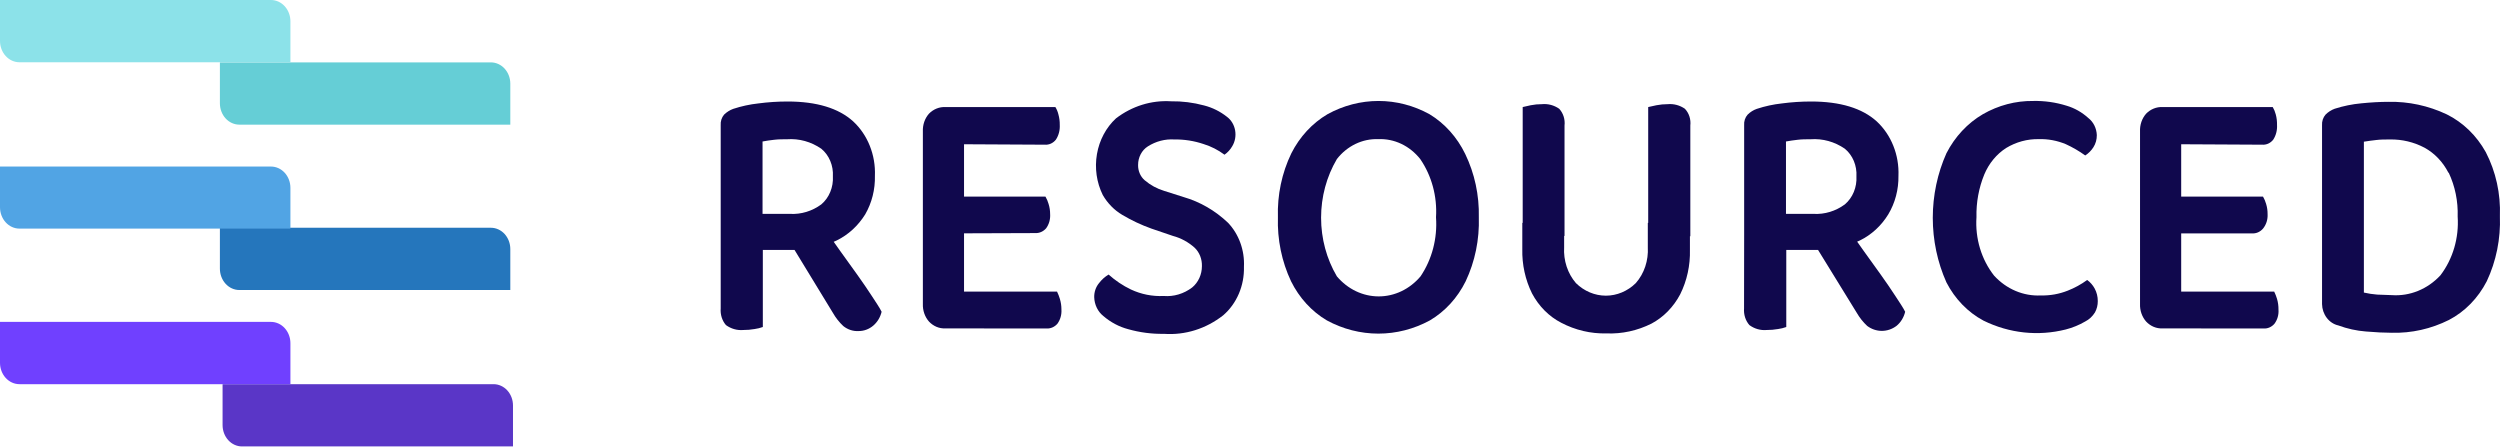
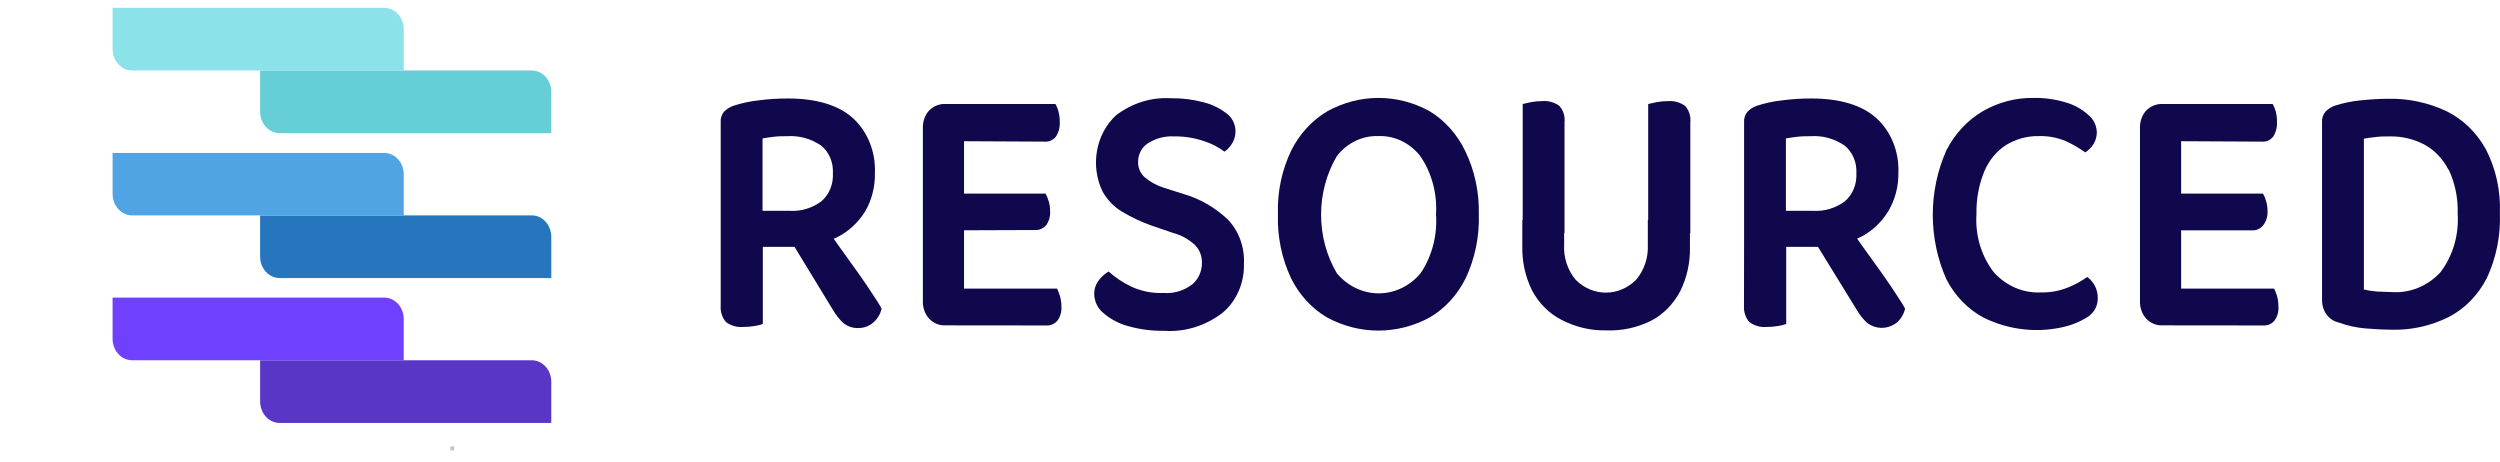
- <svg xmlns="http://www.w3.org/2000/svg" width="168" height="30" viewBox="0 0 168 30" fill="none">
-   <path d="M53.296 16.795H48.431V8.419C48.421 8.289 48.437 8.157 48.476 8.034C48.516 7.91 48.578 7.798 48.66 7.702C48.839 7.529 49.048 7.397 49.275 7.315C49.825 7.135 50.39 7.012 50.962 6.95C51.612 6.864 52.267 6.821 52.923 6.821C54.884 6.821 56.355 7.272 57.33 8.154C57.813 8.601 58.197 9.163 58.45 9.798C58.704 10.432 58.822 11.123 58.794 11.815C58.816 12.732 58.588 13.634 58.14 14.409C57.663 15.174 57.003 15.779 56.231 16.157C55.307 16.603 54.305 16.82 53.296 16.795ZM48.431 15.72H51.262V21.975C51.084 22.04 50.9 22.085 50.713 22.111C50.46 22.155 50.204 22.177 49.948 22.176C49.538 22.212 49.128 22.096 48.784 21.846C48.656 21.698 48.559 21.522 48.498 21.329C48.437 21.136 48.414 20.931 48.431 20.728V15.72ZM51.243 14.373H53.093C53.837 14.414 54.573 14.19 55.192 13.735C55.452 13.515 55.659 13.228 55.794 12.899C55.93 12.571 55.99 12.211 55.97 11.851C55.99 11.495 55.93 11.139 55.794 10.815C55.659 10.491 55.452 10.21 55.192 9.995C54.505 9.522 53.7 9.299 52.89 9.358C52.596 9.358 52.302 9.358 52.021 9.393C51.739 9.429 51.478 9.458 51.243 9.508V14.373ZM52.916 16.014L55.322 15.254C55.695 15.792 56.081 16.329 56.473 16.881L57.611 18.464C57.977 18.98 58.304 19.453 58.591 19.897C58.879 20.341 59.108 20.671 59.245 20.951C59.156 21.322 58.956 21.651 58.678 21.886C58.401 22.12 58.059 22.247 57.709 22.247C57.337 22.271 56.969 22.152 56.669 21.911C56.396 21.655 56.16 21.356 55.97 21.022L52.916 16.014Z" fill="#10084D" />
-   <path d="M64.783 17.003H62.017V8.834C62.007 8.615 62.039 8.395 62.109 8.189C62.18 7.983 62.289 7.795 62.429 7.638C62.578 7.487 62.751 7.37 62.941 7.294C63.131 7.218 63.333 7.184 63.534 7.194C63.782 7.194 64.03 7.22 64.273 7.272C64.445 7.3 64.616 7.341 64.783 7.394V17.003ZM62.017 12.209H64.783V21.868C64.616 21.921 64.445 21.962 64.273 21.989C64.03 22.041 63.782 22.068 63.534 22.068C63.331 22.079 63.128 22.044 62.938 21.965C62.748 21.886 62.575 21.765 62.429 21.61C62.291 21.454 62.183 21.268 62.112 21.065C62.041 20.862 62.009 20.645 62.017 20.427V12.209ZM63.534 9.687V7.194H70.922C71.015 7.345 71.083 7.512 71.125 7.688C71.19 7.92 71.221 8.162 71.216 8.405C71.235 8.755 71.142 9.102 70.955 9.386C70.863 9.502 70.748 9.592 70.618 9.651C70.489 9.709 70.349 9.734 70.21 9.723L63.534 9.687ZM63.534 15.684V13.212H70.255C70.345 13.366 70.416 13.532 70.465 13.707C70.534 13.926 70.569 14.156 70.569 14.387C70.592 14.731 70.497 15.071 70.301 15.34C70.206 15.449 70.091 15.534 69.964 15.59C69.836 15.646 69.699 15.67 69.562 15.663L63.534 15.684ZM63.534 22.068V19.596H71.033C71.109 19.753 71.173 19.916 71.223 20.084C71.293 20.314 71.329 20.556 71.328 20.8C71.351 21.143 71.255 21.484 71.059 21.753C70.965 21.862 70.85 21.947 70.722 22.003C70.595 22.058 70.458 22.083 70.321 22.075L63.534 22.068Z" fill="#10084D" />
-   <path d="M78.193 19.89C78.875 19.947 79.554 19.744 80.115 19.317C80.318 19.15 80.482 18.933 80.596 18.685C80.709 18.436 80.769 18.162 80.769 17.884C80.776 17.652 80.736 17.422 80.653 17.209C80.569 16.995 80.444 16.805 80.285 16.652C79.86 16.269 79.362 15.998 78.827 15.856L77.376 15.362C76.698 15.12 76.041 14.811 75.414 14.438C74.881 14.124 74.431 13.665 74.107 13.105C73.691 12.265 73.553 11.294 73.715 10.356C73.877 9.417 74.329 8.568 74.996 7.953C76.076 7.129 77.376 6.726 78.69 6.807C79.439 6.796 80.186 6.889 80.913 7.086C81.469 7.227 81.993 7.487 82.456 7.853C82.739 8.065 82.934 8.39 83 8.759C83.066 9.127 82.997 9.51 82.809 9.823C82.676 10.055 82.497 10.251 82.286 10.396C81.856 10.075 81.381 9.834 80.88 9.68C80.245 9.466 79.583 9.362 78.919 9.372C78.295 9.332 77.674 9.494 77.134 9.838C76.934 9.964 76.769 10.146 76.654 10.365C76.539 10.584 76.479 10.832 76.48 11.084C76.476 11.281 76.513 11.475 76.589 11.653C76.665 11.831 76.778 11.987 76.918 12.109C77.307 12.44 77.751 12.683 78.226 12.825L79.533 13.241C80.637 13.558 81.659 14.149 82.521 14.968C82.884 15.348 83.168 15.811 83.353 16.323C83.538 16.834 83.62 17.384 83.593 17.934C83.609 18.558 83.491 19.177 83.249 19.742C83.007 20.306 82.648 20.802 82.201 21.187C81.045 22.095 79.638 22.535 78.219 22.434C77.406 22.449 76.594 22.343 75.807 22.119C75.202 21.959 74.635 21.658 74.146 21.237C73.962 21.092 73.81 20.902 73.704 20.682C73.597 20.462 73.538 20.218 73.531 19.969C73.525 19.626 73.637 19.294 73.845 19.038C74.026 18.797 74.248 18.597 74.499 18.45C74.954 18.857 75.458 19.195 75.996 19.453C76.69 19.777 77.44 19.926 78.193 19.89Z" fill="#10084D" />
-   <path d="M99.377 14.602C99.424 16.095 99.12 17.575 98.494 18.901C97.943 20.016 97.107 20.93 96.088 21.531C95.012 22.115 93.827 22.419 92.626 22.419C91.425 22.419 90.241 22.115 89.165 21.531C88.146 20.93 87.31 20.016 86.758 18.901C86.133 17.575 85.829 16.095 85.876 14.602C85.828 13.107 86.139 11.625 86.778 10.303C87.341 9.189 88.186 8.276 89.21 7.674C90.273 7.089 91.447 6.785 92.636 6.785C93.826 6.785 94.999 7.089 96.062 7.674C97.082 8.29 97.916 9.219 98.462 10.346C99.096 11.655 99.411 13.121 99.377 14.602ZM96.5 14.602C96.587 13.201 96.211 11.813 95.441 10.69C95.092 10.249 94.657 9.899 94.168 9.667C93.679 9.435 93.149 9.327 92.617 9.35C92.091 9.331 91.569 9.441 91.088 9.673C90.607 9.905 90.179 10.252 89.838 10.69C89.145 11.864 88.777 13.233 88.777 14.631C88.777 16.029 89.145 17.398 89.838 18.572C90.197 18.996 90.631 19.335 91.115 19.567C91.599 19.798 92.121 19.918 92.649 19.918C93.177 19.918 93.699 19.798 94.183 19.567C94.667 19.335 95.102 18.996 95.46 18.572C96.232 17.429 96.601 16.02 96.5 14.602Z" fill="#10084D" />
-   <path d="M105.136 15.856H102.325V7.194L102.867 7.072C103.115 7.023 103.367 6.999 103.619 7C104.025 6.961 104.432 7.069 104.776 7.308C104.912 7.454 105.015 7.632 105.077 7.828C105.14 8.025 105.16 8.234 105.136 8.44V15.856ZM107.947 22.405C106.899 22.43 105.86 22.185 104.914 21.689C104.092 21.266 103.408 20.579 102.952 19.718C102.5 18.805 102.275 17.777 102.299 16.738V14.975H105.11V16.616C105.084 17.055 105.141 17.495 105.277 17.91C105.413 18.324 105.626 18.703 105.901 19.023C106.454 19.567 107.171 19.869 107.915 19.869C108.658 19.869 109.375 19.567 109.928 19.023C110.207 18.705 110.423 18.326 110.561 17.912C110.699 17.498 110.758 17.056 110.733 16.616V14.975H113.563V16.795C113.59 17.834 113.364 18.863 112.91 19.776C112.461 20.628 111.789 21.315 110.981 21.746C110.031 22.222 108.992 22.448 107.947 22.405ZM113.59 15.878H110.759V7.194L111.314 7.072C111.565 7.024 111.819 7 112.073 7C112.477 6.964 112.88 7.072 113.224 7.308C113.361 7.452 113.466 7.63 113.53 7.827C113.593 8.023 113.614 8.234 113.59 8.44V15.878Z" fill="#10084D" />
-   <path d="M122.071 16.795H117.207V8.419C117.197 8.288 117.212 8.156 117.253 8.032C117.293 7.909 117.358 7.796 117.442 7.702C117.62 7.527 117.829 7.395 118.057 7.316C118.607 7.135 119.172 7.012 119.744 6.95C120.394 6.864 121.049 6.821 121.705 6.821C123.666 6.821 125.137 7.272 126.112 8.154C126.595 8.601 126.979 9.163 127.232 9.798C127.486 10.432 127.604 11.123 127.576 11.815C127.591 12.736 127.352 13.64 126.89 14.409C126.418 15.176 125.758 15.781 124.987 16.157C124.068 16.598 123.074 16.816 122.071 16.795ZM117.207 15.72H120.038V21.975C119.859 22.04 119.675 22.085 119.489 22.111C119.233 22.155 118.975 22.177 118.717 22.176C118.308 22.212 117.901 22.096 117.56 21.846C117.431 21.699 117.332 21.523 117.27 21.33C117.208 21.137 117.184 20.932 117.2 20.728L117.207 15.72ZM120.018 14.373H121.875C122.619 14.414 123.355 14.19 123.974 13.735C124.234 13.515 124.441 13.228 124.577 12.899C124.712 12.571 124.772 12.211 124.752 11.851C124.773 11.495 124.712 11.139 124.577 10.815C124.441 10.491 124.234 10.21 123.974 9.995C123.287 9.522 122.482 9.299 121.672 9.358C121.372 9.358 121.084 9.358 120.803 9.393C120.522 9.429 120.26 9.458 120.018 9.508V14.373ZM121.692 16.014L124.104 15.254C124.477 15.792 124.863 16.329 125.255 16.881L126.393 18.464C126.759 18.98 127.086 19.453 127.373 19.897C127.661 20.341 127.89 20.671 128.027 20.951C127.936 21.333 127.729 21.669 127.439 21.904C127.15 22.12 126.808 22.235 126.458 22.235C126.108 22.235 125.766 22.12 125.477 21.904C125.202 21.649 124.964 21.349 124.771 21.015L121.692 16.014Z" fill="#10084D" />
-   <path d="M140.906 9.078C140.91 9.37 140.83 9.656 140.677 9.895C140.533 10.12 140.345 10.308 140.128 10.447C139.715 10.15 139.277 9.895 138.82 9.687C138.243 9.447 137.627 9.332 137.009 9.35C136.242 9.334 135.485 9.539 134.813 9.945C134.167 10.36 133.653 10.983 133.342 11.729C132.974 12.63 132.795 13.609 132.819 14.595C132.723 16.024 133.149 17.436 134.002 18.522C134.413 18.971 134.905 19.321 135.446 19.55C135.988 19.78 136.567 19.883 137.147 19.854C137.761 19.87 138.373 19.761 138.951 19.532C139.412 19.352 139.851 19.111 140.259 18.815C140.464 18.962 140.636 19.158 140.762 19.389C140.9 19.645 140.973 19.937 140.971 20.234C140.974 20.502 140.908 20.765 140.782 20.994C140.619 21.258 140.393 21.469 140.128 21.603C139.715 21.843 139.276 22.023 138.82 22.14C136.967 22.608 135.024 22.399 133.289 21.545C132.24 20.985 131.371 20.088 130.798 18.973C130.196 17.623 129.883 16.141 129.883 14.638C129.883 13.136 130.196 11.653 130.798 10.303C131.369 9.188 132.22 8.275 133.25 7.674C134.29 7.077 135.449 6.771 136.624 6.785C137.381 6.768 138.137 6.874 138.866 7.101C139.405 7.258 139.907 7.542 140.337 7.932C140.505 8.063 140.644 8.234 140.743 8.433C140.841 8.631 140.897 8.852 140.906 9.078Z" fill="#10084D" />
-   <path d="M146.576 17.003H143.81V8.834C143.8 8.615 143.832 8.395 143.902 8.189C143.973 7.983 144.082 7.795 144.222 7.638C144.37 7.487 144.544 7.37 144.734 7.294C144.924 7.218 145.125 7.184 145.327 7.194C145.575 7.194 145.823 7.221 146.066 7.272C146.238 7.301 146.409 7.342 146.576 7.394V17.003ZM143.81 12.209H146.576V21.868C146.409 21.92 146.238 21.961 146.066 21.989C145.823 22.041 145.575 22.068 145.327 22.068C145.124 22.079 144.921 22.044 144.731 21.965C144.541 21.886 144.368 21.765 144.222 21.61C144.084 21.454 143.976 21.268 143.905 21.065C143.834 20.862 143.802 20.645 143.81 20.427V12.209ZM145.327 9.687V7.194H152.728C152.818 7.346 152.887 7.513 152.931 7.688C152.994 7.92 153.022 8.162 153.016 8.405C153.036 8.754 152.946 9.101 152.761 9.386C152.669 9.502 152.554 9.592 152.425 9.651C152.295 9.709 152.155 9.734 152.016 9.723L145.327 9.687ZM145.327 15.684V13.212H152.075C152.164 13.366 152.235 13.532 152.284 13.707C152.351 13.926 152.384 14.156 152.382 14.387C152.392 14.564 152.37 14.741 152.318 14.908C152.265 15.076 152.182 15.23 152.075 15.362C151.981 15.471 151.867 15.556 151.741 15.612C151.614 15.668 151.478 15.692 151.342 15.684H145.327ZM145.327 22.068V19.596H152.826C152.902 19.753 152.966 19.916 153.016 20.084C153.084 20.315 153.117 20.557 153.114 20.8C153.141 21.144 153.044 21.485 152.846 21.753C152.753 21.862 152.639 21.947 152.512 22.003C152.386 22.059 152.25 22.083 152.114 22.075L145.327 22.068Z" fill="#10084D" />
-   <path d="M167.11 18.901C166.527 20.035 165.639 20.944 164.567 21.502C163.363 22.103 162.051 22.396 160.729 22.362C160.241 22.362 159.659 22.333 158.983 22.276C158.353 22.227 157.732 22.089 157.133 21.868C156.83 21.8 156.557 21.621 156.359 21.36C156.16 21.1 156.048 20.774 156.041 20.435V8.419C156.033 8.288 156.049 8.157 156.09 8.033C156.13 7.91 156.194 7.797 156.277 7.702C156.454 7.525 156.663 7.391 156.891 7.308C157.476 7.121 158.076 6.999 158.683 6.943C159.336 6.878 159.938 6.843 160.507 6.843C161.854 6.815 163.192 7.103 164.429 7.688C165.514 8.227 166.425 9.11 167.045 10.225C167.722 11.532 168.051 13.021 167.993 14.524C168.05 16.042 167.746 17.551 167.11 18.901ZM164.534 11.607C164.164 10.883 163.603 10.296 162.926 9.924C162.206 9.546 161.416 9.358 160.618 9.372C160.291 9.372 159.964 9.372 159.689 9.408C159.415 9.443 159.121 9.472 158.853 9.522V19.661C159.148 19.728 159.447 19.774 159.748 19.797C160.075 19.797 160.402 19.833 160.729 19.833C161.329 19.875 161.93 19.778 162.493 19.548C163.056 19.319 163.569 18.962 163.998 18.5C164.836 17.398 165.251 15.983 165.155 14.552C165.189 13.53 164.982 12.516 164.554 11.607H164.534Z" fill="#10084D" />
-   <path d="M14.957 25.816H33.165C33.512 25.816 33.845 25.967 34.09 26.235C34.335 26.504 34.473 26.869 34.473 27.249V30H16.265C15.918 30 15.585 29.849 15.34 29.58C15.095 29.311 14.957 28.947 14.957 28.567V25.816Z" fill="#5A36C7" />
-   <path d="M0 21.631H18.208C18.555 21.631 18.888 21.782 19.133 22.051C19.378 22.32 19.516 22.684 19.516 23.064V25.816H1.308C0.961 25.816 0.628 25.665 0.383 25.396C0.138 25.127 0 24.763 0 24.383V21.631Z" fill="#7040FF" />
-   <path d="M14.777 15.305H32.986C33.332 15.305 33.665 15.456 33.91 15.724C34.155 15.993 34.293 16.358 34.293 16.738V19.489H16.085C15.738 19.489 15.405 19.338 15.16 19.069C14.915 18.8 14.777 18.436 14.777 18.056V15.305Z" fill="#2576BC" />
-   <path d="M0 11.192H18.208C18.555 11.192 18.888 11.343 19.133 11.611C19.378 11.88 19.516 12.245 19.516 12.625V15.362H1.308C0.961 15.362 0.628 15.211 0.383 14.942C0.138 14.673 0 14.309 0 13.929V11.177V11.192Z" fill="#51A4E4" />
-   <path d="M14.777 4.192H32.986C33.332 4.192 33.665 4.343 33.91 4.611C34.155 4.88 34.293 5.244 34.293 5.625V8.376H16.085C15.738 8.376 15.405 8.225 15.16 7.956C14.915 7.687 14.777 7.323 14.777 6.943V4.192Z" fill="#65CED6" />
-   <path d="M0 0H18.208C18.555 0 18.888 0.151 19.133 0.42C19.378 0.688 19.516 1.053 19.516 1.433V4.184H1.308C0.961 4.184 0.628 4.033 0.383 3.765C0.138 3.496 0 3.131 0 2.751V0Z" fill="#8CE2E9" />
+ <svg xmlns="http://www.w3.org/2000/svg" width="168" height="31" viewBox="0 0 168 31" fill="none">
+   <path d="M53.296 16.59H48.431V8.214C48.421 8.084 48.437 7.953 48.476 7.829C48.516 7.706 48.578 7.593 48.66 7.498C48.839 7.324 49.048 7.193 49.275 7.111C49.825 6.93 50.39 6.808 50.962 6.746C51.612 6.66 52.267 6.617 52.923 6.617C54.884 6.617 56.355 7.068 57.33 7.949C57.813 8.396 58.197 8.958 58.45 9.593C58.704 10.228 58.822 10.918 58.794 11.611C58.816 12.527 58.588 13.43 58.14 14.204C57.663 14.969 57.003 15.574 56.231 15.953C55.307 16.398 54.305 16.616 53.296 16.59ZM48.431 15.516H51.262V21.771C51.084 21.835 50.9 21.881 50.713 21.907C50.46 21.951 50.204 21.972 49.948 21.971C49.538 22.008 49.128 21.891 48.784 21.642C48.656 21.494 48.559 21.317 48.498 21.125C48.437 20.932 48.414 20.727 48.431 20.524V15.516ZM51.243 14.168H53.093C53.837 14.209 54.573 13.986 55.192 13.531C55.452 13.31 55.659 13.023 55.794 12.695C55.93 12.366 55.99 12.006 55.97 11.646C55.99 11.291 55.93 10.935 55.794 10.611C55.659 10.287 55.452 10.005 55.192 9.791C54.505 9.317 53.7 9.094 52.89 9.153C52.596 9.153 52.302 9.153 52.021 9.189C51.739 9.225 51.478 9.253 51.243 9.303V14.168ZM52.916 15.809L55.322 15.05C55.695 15.587 56.081 16.125 56.473 16.676L57.611 18.26C57.977 18.776 58.304 19.248 58.591 19.693C58.879 20.137 59.108 20.467 59.245 20.746C59.156 21.118 58.956 21.447 58.678 21.681C58.401 21.916 58.059 22.043 57.709 22.043C57.337 22.067 56.969 21.947 56.669 21.706C56.396 21.451 56.16 21.151 55.97 20.818L52.916 15.809Z" fill="#10084D" />
+   <path d="M64.783 16.798H62.017V8.63C62.007 8.41 62.039 8.19 62.109 7.985C62.18 7.779 62.289 7.591 62.429 7.433C62.578 7.283 62.751 7.166 62.941 7.09C63.131 7.013 63.333 6.979 63.534 6.989C63.782 6.989 64.03 7.016 64.273 7.068C64.445 7.096 64.616 7.136 64.783 7.19V16.798ZM62.017 12.005H64.783V21.663C64.616 21.716 64.445 21.757 64.273 21.785C64.03 21.837 63.782 21.863 63.534 21.864C63.331 21.875 63.128 21.84 62.938 21.761C62.748 21.682 62.575 21.561 62.429 21.405C62.291 21.249 62.183 21.064 62.112 20.861C62.041 20.657 62.009 20.44 62.017 20.223V12.005ZM63.534 9.483V6.989H70.922C71.015 7.14 71.083 7.307 71.125 7.484C71.19 7.716 71.221 7.957 71.216 8.2C71.235 8.55 71.142 8.897 70.955 9.182C70.863 9.297 70.748 9.388 70.618 9.446C70.489 9.505 70.349 9.529 70.21 9.518L63.534 9.483ZM63.534 15.48V13.008H70.255C70.345 13.161 70.416 13.328 70.465 13.502C70.534 13.721 70.569 13.951 70.569 14.183C70.592 14.526 70.497 14.866 70.301 15.136C70.206 15.245 70.091 15.33 69.964 15.385C69.836 15.441 69.699 15.466 69.562 15.458L63.534 15.48ZM63.534 21.864V19.392H71.033C71.109 19.548 71.173 19.711 71.223 19.879C71.293 20.11 71.329 20.352 71.328 20.596C71.351 20.939 71.255 21.279 71.059 21.549C70.965 21.657 70.85 21.742 70.722 21.798C70.595 21.854 70.458 21.878 70.321 21.871L63.534 21.864Z" fill="#10084D" />
+   <path d="M78.193 19.686C78.875 19.742 79.554 19.54 80.115 19.112C80.318 18.945 80.482 18.729 80.596 18.48C80.709 18.232 80.769 17.957 80.769 17.679C80.776 17.448 80.736 17.217 80.653 17.004C80.569 16.791 80.444 16.601 80.285 16.447C79.86 16.065 79.362 15.793 78.827 15.652L77.376 15.157C76.698 14.915 76.041 14.606 75.414 14.233C74.881 13.919 74.431 13.46 74.107 12.9C73.691 12.061 73.553 11.09 73.715 10.151C73.877 9.213 74.329 8.364 74.996 7.749C76.076 6.925 77.376 6.521 78.69 6.602C79.439 6.591 80.186 6.685 80.913 6.882C81.469 7.022 81.993 7.283 82.456 7.648C82.739 7.861 82.934 8.186 83 8.554C83.066 8.923 82.997 9.305 82.809 9.619C82.676 9.85 82.497 10.046 82.286 10.192C81.856 9.871 81.381 9.629 80.88 9.475C80.245 9.261 79.583 9.157 78.919 9.167C78.295 9.127 77.674 9.289 77.134 9.633C76.934 9.759 76.769 9.941 76.654 10.16C76.539 10.379 76.479 10.627 76.48 10.88C76.476 11.076 76.513 11.271 76.589 11.449C76.665 11.626 76.778 11.783 76.918 11.904C77.307 12.235 77.751 12.479 78.226 12.621L79.533 13.037C80.637 13.354 81.659 13.944 82.521 14.763C82.884 15.144 83.168 15.606 83.353 16.118C83.538 16.63 83.62 17.18 83.593 17.73C83.609 18.353 83.491 18.972 83.249 19.537C83.007 20.102 82.648 20.597 82.201 20.983C81.045 21.89 79.638 22.331 78.219 22.229C77.406 22.244 76.594 22.138 75.807 21.914C75.202 21.754 74.635 21.454 74.146 21.033C73.962 20.887 73.81 20.697 73.704 20.477C73.597 20.257 73.538 20.013 73.531 19.765C73.525 19.422 73.637 19.089 73.845 18.833C74.026 18.593 74.248 18.393 74.499 18.245C74.954 18.653 75.458 18.99 75.996 19.249C76.69 19.572 77.44 19.721 78.193 19.686Z" fill="#10084D" />
+   <path d="M99.377 14.398C99.424 15.89 99.12 17.37 98.494 18.697C97.943 19.811 97.107 20.725 96.088 21.326C95.012 21.911 93.827 22.215 92.626 22.215C91.425 22.215 90.241 21.911 89.164 21.326C88.146 20.725 87.31 19.811 86.758 18.697C86.133 17.37 85.829 15.89 85.876 14.398C85.828 12.903 86.139 11.421 86.778 10.099C87.341 8.984 88.186 8.071 89.21 7.469C90.273 6.885 91.447 6.581 92.636 6.581C93.826 6.581 94.999 6.885 96.062 7.469C97.082 8.085 97.916 9.014 98.461 10.142C99.096 11.45 99.411 12.916 99.377 14.398ZM96.5 14.398C96.587 12.997 96.211 11.608 95.441 10.486C95.092 10.044 94.657 9.694 94.168 9.462C93.679 9.23 93.149 9.122 92.617 9.146C92.091 9.126 91.569 9.236 91.088 9.468C90.607 9.7 90.179 10.048 89.838 10.486C89.145 11.66 88.777 13.028 88.777 14.427C88.777 15.825 89.145 17.193 89.838 18.367C90.197 18.792 90.631 19.131 91.115 19.362C91.599 19.594 92.121 19.713 92.649 19.713C93.177 19.713 93.699 19.594 94.183 19.362C94.667 19.131 95.102 18.792 95.46 18.367C96.232 17.224 96.601 15.815 96.5 14.398Z" fill="#10084D" />
+   <path d="M105.136 15.652H102.325V6.989L102.867 6.867C103.115 6.818 103.367 6.794 103.619 6.796C104.025 6.756 104.432 6.865 104.776 7.104C104.912 7.249 105.015 7.427 105.077 7.624C105.14 7.82 105.16 8.03 105.136 8.236V15.652ZM107.947 22.201C106.899 22.226 105.86 21.98 104.914 21.484C104.092 21.062 103.408 20.374 102.952 19.514C102.5 18.6 102.275 17.572 102.299 16.533V14.771H105.11V16.411C105.084 16.851 105.141 17.291 105.277 17.705C105.413 18.119 105.626 18.498 105.901 18.819C106.454 19.363 107.171 19.664 107.915 19.664C108.658 19.664 109.375 19.363 109.928 18.819C110.207 18.5 110.423 18.122 110.561 17.707C110.699 17.293 110.758 16.852 110.733 16.411V14.771H113.564V16.59C113.59 17.63 113.364 18.658 112.91 19.571C112.461 20.424 111.789 21.11 110.981 21.541C110.031 22.017 108.992 22.243 107.947 22.201ZM113.59 15.673H110.759V6.989L111.314 6.867C111.565 6.819 111.819 6.795 112.073 6.796C112.477 6.76 112.88 6.868 113.224 7.104C113.361 7.248 113.466 7.426 113.53 7.622C113.593 7.819 113.614 8.029 113.59 8.236V15.673Z" fill="#10084D" />
+   <path d="M122.067 16.59H117.203V8.214C117.193 8.083 117.208 7.952 117.249 7.828C117.29 7.704 117.354 7.592 117.438 7.498C117.616 7.323 117.825 7.191 118.053 7.111C118.603 6.93 119.168 6.808 119.74 6.746C120.39 6.66 121.045 6.616 121.701 6.617C123.662 6.617 125.133 7.068 126.108 7.949C126.591 8.396 126.975 8.958 127.229 9.593C127.482 10.228 127.6 10.918 127.572 11.611C127.587 12.531 127.348 13.435 126.886 14.204C126.414 14.971 125.754 15.577 124.983 15.953C124.065 16.393 123.07 16.611 122.067 16.59ZM117.203 15.516H120.034V21.771C119.855 21.835 119.671 21.881 119.485 21.907C119.229 21.951 118.972 21.972 118.713 21.971C118.305 22.008 117.897 21.891 117.556 21.642C117.427 21.494 117.328 21.318 117.266 21.125C117.204 20.933 117.18 20.728 117.196 20.524L117.203 15.516ZM120.014 14.168H121.871C122.615 14.209 123.351 13.986 123.97 13.531C124.23 13.31 124.437 13.023 124.573 12.695C124.708 12.366 124.768 12.006 124.748 11.646C124.769 11.291 124.708 10.935 124.573 10.611C124.437 10.287 124.23 10.005 123.97 9.791C123.283 9.317 122.478 9.094 121.668 9.153C121.368 9.153 121.08 9.153 120.799 9.189C120.518 9.225 120.256 9.253 120.014 9.303V14.168ZM121.688 15.809L124.1 15.05C124.473 15.587 124.859 16.125 125.251 16.676L126.389 18.26C126.755 18.776 127.082 19.248 127.369 19.693C127.657 20.137 127.886 20.467 128.023 20.746C127.932 21.128 127.725 21.464 127.435 21.699C127.146 21.915 126.804 22.031 126.454 22.031C126.104 22.031 125.762 21.915 125.473 21.699C125.198 21.444 124.96 21.144 124.767 20.811L121.688 15.809Z" fill="#10084D" />
+   <path d="M140.906 8.874C140.91 9.166 140.83 9.451 140.677 9.69C140.533 9.916 140.345 10.104 140.128 10.242C139.715 9.945 139.277 9.691 138.82 9.483C138.243 9.242 137.627 9.128 137.009 9.146C136.242 9.13 135.485 9.335 134.813 9.741C134.167 10.156 133.653 10.779 133.342 11.525C132.974 12.425 132.795 13.405 132.819 14.391C132.723 15.82 133.149 17.232 134.002 18.317C134.413 18.766 134.905 19.117 135.446 19.346C135.988 19.575 136.567 19.679 137.147 19.65C137.761 19.666 138.373 19.556 138.951 19.327C139.412 19.147 139.851 18.907 140.259 18.611C140.464 18.758 140.636 18.954 140.762 19.184C140.9 19.44 140.973 19.732 140.971 20.03C140.974 20.297 140.908 20.56 140.782 20.789C140.619 21.054 140.393 21.264 140.128 21.398C139.715 21.638 139.276 21.819 138.82 21.936C136.967 22.404 135.024 22.195 133.289 21.341C132.24 20.78 131.371 19.883 130.798 18.769C130.196 17.419 129.883 15.936 129.883 14.434C129.883 12.931 130.196 11.449 130.798 10.099C131.369 8.983 132.22 8.07 133.25 7.469C134.29 6.872 135.449 6.567 136.624 6.581C137.381 6.563 138.137 6.669 138.866 6.896C139.405 7.054 139.907 7.337 140.337 7.727C140.506 7.858 140.644 8.03 140.743 8.228C140.841 8.427 140.897 8.648 140.906 8.874Z" fill="#10084D" />
+   <path d="M146.572 16.798H143.807V8.63C143.796 8.41 143.828 8.19 143.899 7.985C143.969 7.779 144.078 7.591 144.218 7.433C144.367 7.283 144.541 7.166 144.73 7.09C144.92 7.013 145.122 6.979 145.323 6.989C145.571 6.99 145.819 7.016 146.062 7.068C146.234 7.097 146.405 7.137 146.572 7.19V16.798ZM143.807 12.005H146.572V21.663C146.405 21.716 146.234 21.756 146.062 21.785C145.819 21.837 145.571 21.863 145.323 21.864C145.12 21.875 144.917 21.84 144.727 21.761C144.537 21.682 144.364 21.561 144.218 21.405C144.08 21.249 143.972 21.064 143.901 20.861C143.83 20.657 143.798 20.44 143.807 20.223V12.005ZM145.323 9.483V6.989H152.724C152.814 7.142 152.883 7.308 152.927 7.484C152.99 7.716 153.018 7.958 153.012 8.2C153.032 8.55 152.942 8.896 152.757 9.182C152.665 9.297 152.55 9.388 152.421 9.446C152.291 9.505 152.151 9.529 152.012 9.518L145.323 9.483ZM145.323 15.48V13.008H152.071C152.16 13.161 152.231 13.328 152.28 13.502C152.347 13.722 152.38 13.952 152.378 14.183C152.388 14.36 152.366 14.537 152.314 14.704C152.261 14.871 152.178 15.025 152.071 15.157C151.977 15.266 151.864 15.352 151.737 15.407C151.611 15.463 151.474 15.488 151.338 15.48H145.323ZM145.323 21.864V19.392H152.822C152.898 19.548 152.962 19.711 153.012 19.879C153.08 20.11 153.113 20.352 153.11 20.596C153.137 20.939 153.041 21.281 152.842 21.549C152.749 21.657 152.635 21.743 152.508 21.799C152.382 21.854 152.246 21.879 152.11 21.871L145.323 21.864Z" fill="#10084D" />
+   <path d="M167.11 18.697C166.527 19.831 165.639 20.739 164.567 21.298C163.363 21.898 162.051 22.192 160.729 22.157C160.241 22.157 159.659 22.129 158.983 22.072C158.353 22.022 157.732 21.885 157.133 21.663C156.83 21.595 156.557 21.416 156.359 21.156C156.16 20.896 156.048 20.569 156.041 20.23V8.214C156.033 8.084 156.049 7.952 156.09 7.829C156.13 7.705 156.194 7.593 156.277 7.498C156.454 7.32 156.663 7.186 156.891 7.104C157.476 6.917 158.076 6.795 158.683 6.738C159.336 6.674 159.938 6.638 160.507 6.638C161.854 6.61 163.192 6.898 164.429 7.484C165.514 8.022 166.425 8.906 167.045 10.02C167.722 11.327 168.051 12.817 167.993 14.319C168.05 15.838 167.746 17.346 167.11 18.697ZM164.534 11.403C164.164 10.678 163.603 10.091 162.926 9.719C162.206 9.342 161.416 9.153 160.618 9.167C160.291 9.167 159.964 9.167 159.689 9.203C159.415 9.239 159.121 9.268 158.853 9.318V19.456C159.148 19.524 159.447 19.569 159.748 19.593C160.075 19.593 160.402 19.628 160.729 19.628C161.329 19.67 161.93 19.573 162.493 19.344C163.056 19.114 163.569 18.757 163.998 18.296C164.836 17.194 165.251 15.778 165.155 14.348C165.189 13.326 164.982 12.311 164.554 11.403H164.534Z" fill="#10084D" />
+   <rect x="30.262" y="30" width="0.261" height="0.263" fill="#C4C4C4" />
+   <path d="M17.48 24.21H35.735C36.083 24.21 36.416 24.363 36.662 24.633C36.908 24.903 37.046 25.27 37.046 25.652V28.421H18.791C18.444 28.421 18.11 28.269 17.864 27.999C17.619 27.728 17.48 27.361 17.48 26.979V24.21Z" fill="#5A36C7" />
+   <path d="M7.566 20H25.821C26.168 20 26.502 20.152 26.748 20.422C26.994 20.693 27.132 21.059 27.132 21.442V24.21H8.877C8.53 24.21 8.196 24.059 7.95 23.788C7.705 23.518 7.566 23.151 7.566 22.769V20Z" fill="#7040FF" />
+   <path d="M17.48 14.474H35.735C36.083 14.474 36.416 14.626 36.662 14.896C36.908 15.166 37.046 15.533 37.046 15.916V18.684H18.791C18.444 18.684 18.11 18.532 17.864 18.262C17.619 17.991 17.48 17.625 17.48 17.242V14.474Z" fill="#2576BC" />
+   <path d="M7.566 10.278H25.821C26.168 10.278 26.502 10.43 26.748 10.7C26.994 10.97 27.132 11.337 27.132 11.72V14.474H8.877C8.53 14.474 8.196 14.322 7.95 14.051C7.705 13.781 7.566 13.414 7.566 13.032V10.263V10.278Z" fill="#51A4E4" />
+   <path d="M17.48 4.737H35.735C36.083 4.737 36.416 4.889 36.662 5.159C36.908 5.43 37.046 5.796 37.046 6.179V8.947H18.791C18.444 8.947 18.11 8.795 17.864 8.525C17.619 8.255 17.48 7.888 17.48 7.505V4.737Z" fill="#65CED6" />
+   <path d="M7.566 0.526H25.821C26.168 0.526 26.502 0.678 26.748 0.949C26.994 1.219 27.132 1.586 27.132 1.968V4.737H8.877C8.53 4.737 8.196 4.585 7.95 4.315C7.705 4.044 7.566 3.677 7.566 3.295V0.526Z" fill="#8CE2E9" />
</svg>
